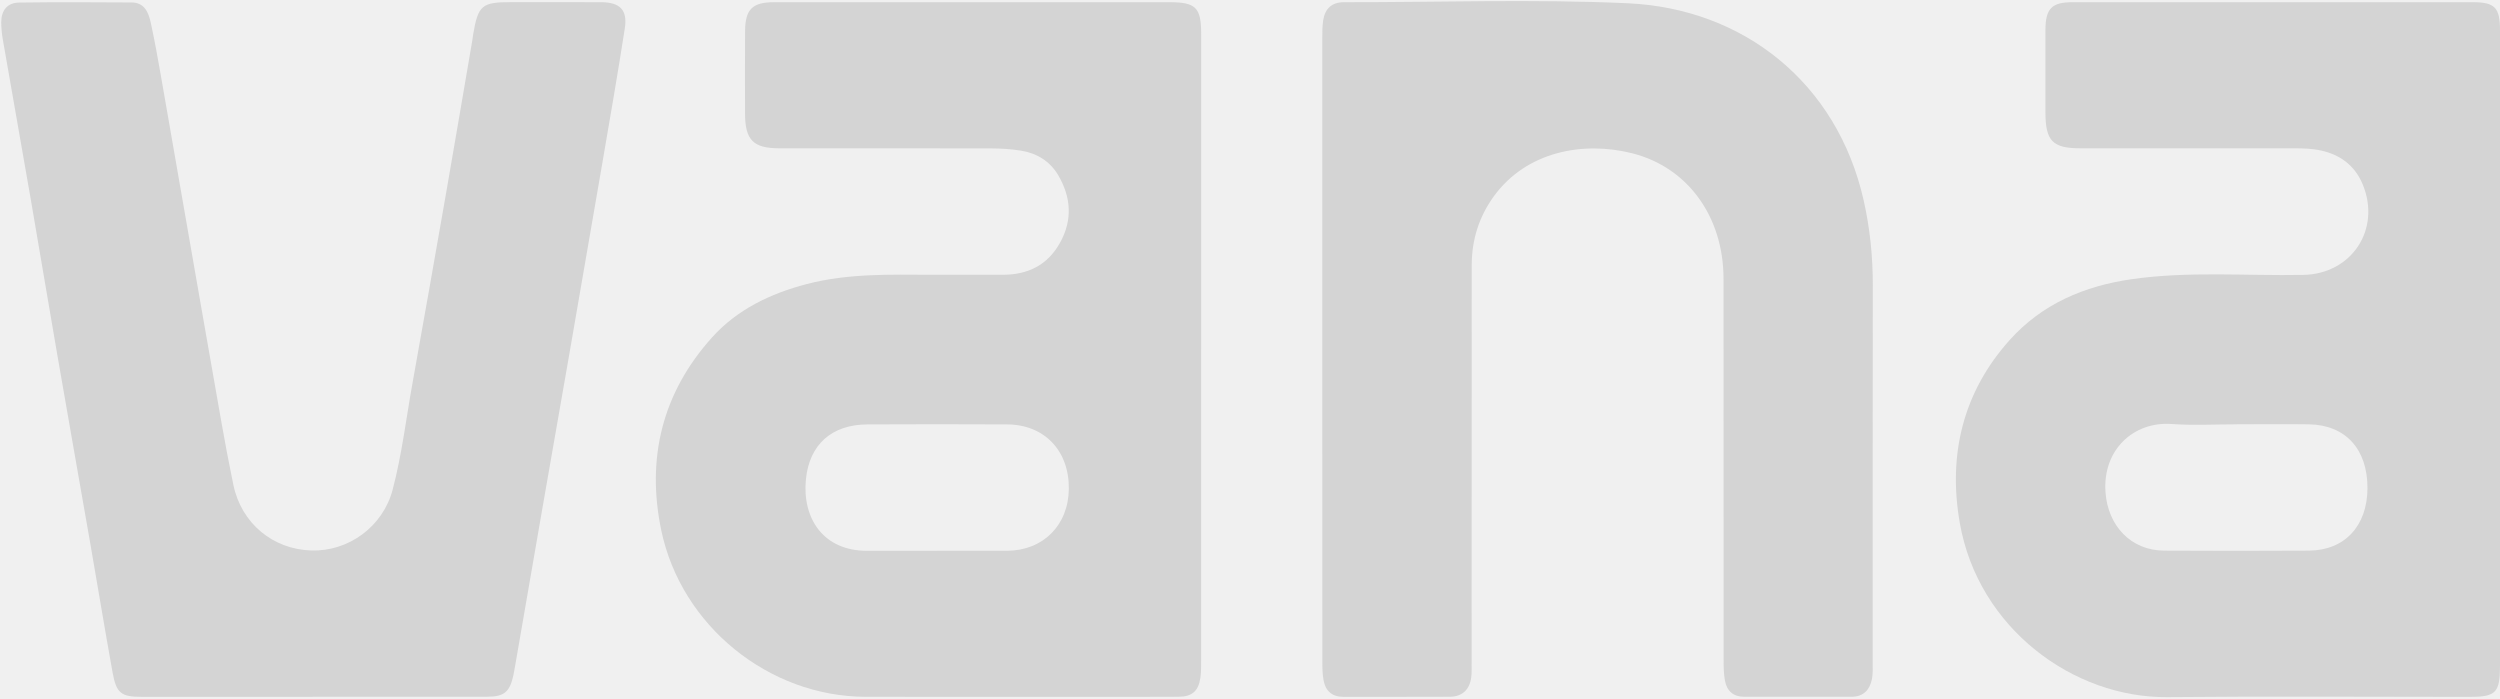
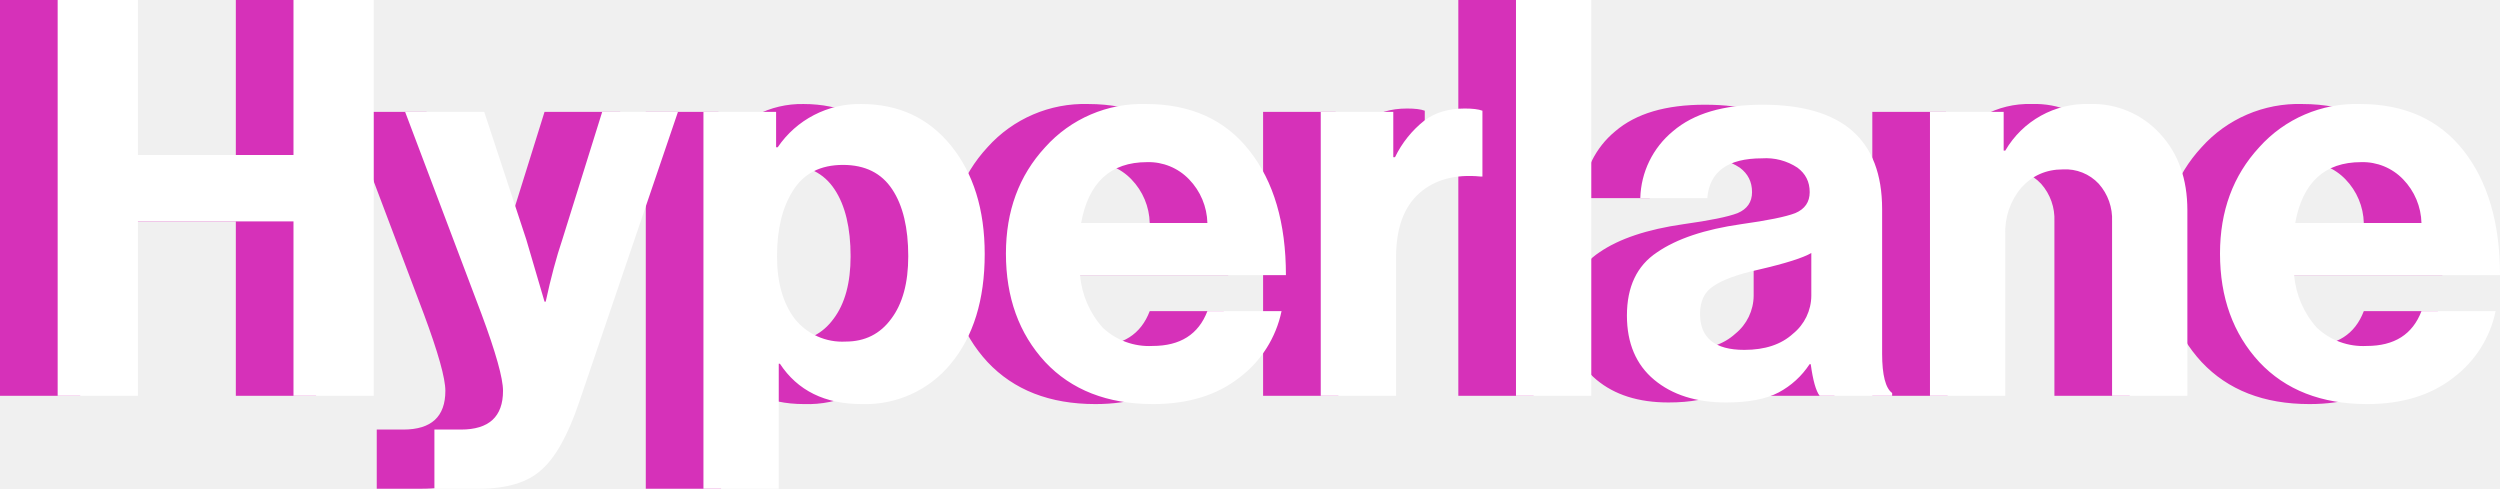
- <svg xmlns="http://www.w3.org/2000/svg" width="694" height="194" viewBox="0 0 694 194" fill="none">
-   <path d="M333.433 96.904C333.433 125.711 333.433 154.53 333.433 183.336C333.433 184.948 333.458 186.572 333.228 188.158C332.703 191.82 330.922 193.394 327.233 193.419C319.329 193.471 311.426 193.445 303.509 193.445C282.425 193.445 261.34 193.484 240.255 193.432C213.419 193.355 189.144 173.73 183.585 147.296C179.358 127.168 183.88 109.012 197.637 93.694C204.631 85.905 213.906 81.47 223.961 78.852C235.413 75.861 247.121 76.235 258.791 76.273C265.324 76.299 271.857 76.273 278.39 76.273C285.345 76.273 290.828 73.604 294.299 67.325C297.809 60.968 297.309 54.662 293.736 48.602C291.455 44.733 287.817 42.529 283.437 41.819C280.734 41.381 277.967 41.213 275.226 41.2C255.627 41.149 236.041 41.188 216.442 41.175C209.076 41.175 206.835 38.892 206.822 31.439C206.809 23.831 206.783 16.224 206.835 8.616C206.886 2.543 208.884 0.609 214.93 0.609C251.489 0.609 288.035 0.609 324.594 0.609C331.947 0.609 333.446 2.066 333.446 9.428C333.458 38.583 333.446 67.737 333.446 96.904H333.433ZM259.956 152.892C266.489 152.892 273.009 152.905 279.542 152.892C289.572 152.853 296.605 145.8 296.707 135.704C296.823 125.13 289.931 117.871 279.594 117.819C266.656 117.755 253.705 117.755 240.767 117.819C230.994 117.858 224.679 123.312 223.718 133.073C222.667 143.853 228.496 152.918 240.703 152.905C247.121 152.905 253.526 152.905 259.944 152.905L259.956 152.892Z" fill="#D4D4D4" />
-   <path d="M694 97.291C694 126.446 694 155.613 694 184.767C694 192.31 692.872 193.458 685.545 193.458C657.582 193.458 629.618 193.252 601.668 193.522C575.677 193.767 549.173 174.516 544.037 145.155C540.732 126.291 544.882 108.87 557.922 94.351C566.915 84.345 578.623 79.394 591.702 77.511C607.547 75.229 623.508 76.609 639.405 76.312C652.817 76.067 661.066 63.65 655.878 51.168C653.739 46.023 649.729 42.98 644.349 41.794C641.877 41.239 639.354 41.175 636.83 41.175C617.116 41.188 597.415 41.188 577.701 41.175C569.759 41.175 567.824 39.189 567.812 31.117C567.812 23.509 567.786 15.902 567.812 8.294C567.837 2.362 569.579 0.609 575.344 0.609C612.364 0.609 649.371 0.609 686.391 0.609C692.565 0.609 694 2.066 694 8.423C694 38.041 694 67.66 694 97.278V97.291ZM620.997 117.793C614.926 117.793 608.841 118.129 602.808 117.703C592.304 116.955 583.619 124.872 584.49 136.697C585.169 145.968 591.548 152.802 600.745 152.853C614.131 152.931 627.53 152.931 640.916 152.853C650.882 152.802 657.197 145.981 657.21 135.472C657.21 124.64 651.1 117.948 640.916 117.793C634.281 117.703 627.646 117.78 620.997 117.78V117.793Z" fill="#D4D4D4" />
-   <path d="M367.071 96.904C367.071 68.098 367.071 39.292 367.071 10.486C367.071 8.874 367.071 7.249 367.314 5.663C367.827 2.375 369.697 0.596 373.168 0.609C399.403 0.647 425.688 -0.294 451.871 0.905C483.947 2.375 509.989 22.929 517.354 55.629C519.109 63.418 519.903 71.257 519.891 79.239C519.826 114.157 519.865 149.062 519.852 183.981C519.852 185.476 519.942 187.011 519.66 188.455C519.071 191.498 517.303 193.419 514.011 193.419C504.045 193.432 494.079 193.432 484.113 193.419C481.154 193.419 479.373 191.782 478.848 188.958C478.515 187.166 478.477 185.296 478.477 183.465C478.451 148.095 478.49 112.713 478.451 77.344C478.426 60.31 468.677 46.461 453.011 42.529C439.484 39.137 423.741 42.013 414.672 54.52C410.56 60.194 408.562 66.59 408.549 73.578C408.523 110.34 408.536 147.09 408.523 183.852C408.523 185.231 408.587 186.624 408.421 187.991C407.998 191.434 405.91 193.394 402.477 193.419C392.626 193.471 382.776 193.432 372.912 193.445C369.787 193.445 367.955 191.808 367.417 188.829C367.109 187.153 367.084 185.399 367.084 183.671C367.071 154.749 367.071 125.827 367.071 96.904Z" fill="#D4D4D4" />
-   <path d="M86.757 193.445C70.95 193.445 55.13 193.445 39.323 193.445C33.648 193.445 32.303 192.452 31.265 186.74C29.113 174.851 27.166 162.937 25.091 151.035C22.068 133.692 18.994 116.362 15.996 99.019C13.486 84.513 11.065 69.994 8.567 55.475C5.979 40.633 3.353 25.792 0.778 10.95C0.509 9.364 0.343 7.739 0.343 6.14C0.368 2.839 2.072 0.751 5.3 0.712C15.727 0.57 26.154 0.622 36.581 0.686C40.053 0.712 41.206 3.394 41.821 6.166C42.884 10.989 43.755 15.863 44.613 20.737C46.791 33.09 48.917 45.443 51.069 57.796C54.515 77.511 57.935 97.227 61.419 116.942C62.457 122.835 63.559 128.715 64.775 134.569C66.992 145.246 75.715 152.518 86.488 152.815C96.812 153.098 106.304 146.161 108.994 135.949C111.582 126.149 112.748 116.066 114.554 106.098C117.718 88.549 120.792 70.987 123.867 53.424C126.313 39.369 128.696 25.314 131.104 11.259C131.206 10.692 131.245 10.112 131.347 9.545C132.731 1.473 133.756 0.596 141.787 0.596C150.152 0.596 158.517 0.57 166.881 0.609C172.095 0.635 174.234 2.749 173.453 7.83C171.506 20.44 169.302 33.025 167.15 45.61C164.179 62.953 161.168 80.296 158.158 97.639C155.622 112.262 153.034 126.884 150.498 141.506C147.974 156.013 145.476 170.519 142.966 185.025C142.825 185.825 142.697 186.611 142.53 187.398C141.518 192.091 139.981 193.407 135.242 193.407C119.089 193.432 102.936 193.407 86.77 193.407L86.757 193.445Z" fill="#D4D4D4" />
+ <svg xmlns="http://www.w3.org/2000/svg" fill="none" viewBox="2.64 13.68 216.79 42.38">
+   <path fill="#D631B9" d="M2.64 48V13.68H9.6v13.44h13.49V13.68h6.96V48h-6.96V32.88H9.6V48H2.64Zm32.67 8.06v-5.13h2.3c2.44 0 3.65-1.12 3.65-3.36 0-1.09-.62-3.31-1.87-6.67l-6.62-17.52h6.86l3.65 11.08 1.58 5.38h.1c.45-2.08.93-3.87 1.44-5.38l3.46-11.08h6.57l-8.59 25.24c-.96 2.82-2.05 4.76-3.26 5.81-1.19 1.09-3 1.63-5.43 1.63h-3.84Zm23.33 0V23.38h6.3v3.07h.14a8.55 8.55 0 0 1 7.24-3.75c3.24 0 5.83 1.2 7.78 3.6 1.95 2.4 2.93 5.54 2.93 9.41 0 3.97-.98 7.14-2.93 9.5a9.57 9.57 0 0 1-7.73 3.51c-3.2 0-5.57-1.17-7.1-3.5h-.1v10.84h-6.53ZM70.98 43.3c1.66 0 2.98-.66 3.94-1.97.99-1.31 1.48-3.12 1.48-5.43 0-2.46-.46-4.4-1.39-5.8-.93-1.41-2.35-2.12-4.27-2.12-1.95 0-3.4.74-4.32 2.21-.93 1.44-1.4 3.35-1.4 5.71 0 2.28.52 4.08 1.54 5.43a5.27 5.27 0 0 0 4.42 1.97Zm26.65 5.42c-3.96 0-7.08-1.22-9.36-3.65-2.27-2.46-3.4-5.6-3.4-9.4 0-3.69 1.13-6.76 3.4-9.22a11.28 11.28 0 0 1 8.74-3.75c3.87 0 6.86 1.35 8.97 4.04 2.12 2.68 3.17 6.28 3.17 10.8H91.3a7.8 7.8 0 0 0 1.97 4.56 5.84 5.84 0 0 0 4.32 1.58c2.4 0 3.98-1 4.75-3.02h6.43a9.67 9.67 0 0 1-3.65 5.76c-1.95 1.53-4.45 2.3-7.49 2.3Zm-.52-20.98c-3.17 0-5.08 1.76-5.72 5.28h10.95a5.64 5.64 0 0 0-1.59-3.79 4.86 4.86 0 0 0-3.64-1.49Zm21.35-4.36v3.93h.15a9.12 9.12 0 0 1 2.54-3.17c.93-.7 2.1-1.05 3.5-1.05.68 0 1.19.06 1.54.19v5.71h-.14c-2.21-.22-3.99.26-5.33 1.44-1.34 1.19-2.02 3.04-2.02 5.57v12h-6.53V23.38h6.3ZM129.1 48V13.68h6.53V48h-6.53Zm26.33 0c-.32-.42-.58-1.33-.77-2.74h-.1a7.3 7.3 0 0 1-2.68 2.45c-1.1.58-2.61.87-4.56.87-2.6 0-4.67-.66-6.24-1.97-1.57-1.31-2.36-3.17-2.36-5.57 0-2.5.87-4.32 2.6-5.47 1.72-1.19 4.16-2 7.3-2.45 2.3-.32 3.87-.64 4.7-.96.83-.35 1.25-.96 1.25-1.82 0-.9-.36-1.6-1.06-2.12a4.95 4.95 0 0 0-3.07-.81c-2.98 0-4.56 1.15-4.75 3.45h-5.81a7.77 7.77 0 0 1 2.83-5.8c1.8-1.54 4.38-2.3 7.77-2.3 6.92 0 10.37 3.02 10.37 9.06v12.53c0 1.86.3 3 .87 3.41V48h-6.3Zm-6.53-3.98c1.8 0 3.2-.47 4.22-1.4a4.27 4.27 0 0 0 1.59-3.3v-3.7c-.7.41-2.22.9-4.56 1.44-1.86.41-3.17.9-3.94 1.44-.77.5-1.15 1.3-1.15 2.4 0 2.08 1.28 3.12 3.84 3.12Zm22.49-20.64v3.36h.14a8.13 8.13 0 0 1 7.3-4.04 7.9 7.9 0 0 1 6.14 2.6c1.57 1.7 2.35 3.9 2.35 6.62V48h-6.53V32.88a4.6 4.6 0 0 0-1.15-3.26 3.95 3.95 0 0 0-3.12-1.25c-1.44 0-2.64.53-3.6 1.58a5.95 5.95 0 0 0-1.39 4.08V48H165V23.38h6.39Zm31.52 25.34c-3.96 0-7.08-1.22-9.36-3.65-2.27-2.46-3.4-5.6-3.4-9.4 0-3.69 1.13-6.76 3.4-9.22a11.28 11.28 0 0 1 8.74-3.75c3.87 0 6.86 1.35 8.98 4.04 2.1 2.68 3.16 6.28 3.16 10.8h-17.85a7.8 7.8 0 0 0 1.97 4.56 5.84 5.84 0 0 0 4.32 1.58c2.4 0 3.98-1 4.75-3.02h6.43a9.67 9.67 0 0 1-3.65 5.76c-1.95 1.53-4.45 2.3-7.49 2.3Zm-.52-20.98c-3.17 0-5.08 1.76-5.72 5.28h10.95a5.64 5.64 0 0 0-1.59-3.79 4.86 4.86 0 0 0-3.64-1.49Z" />
+   <path fill="#fff" d="M7.64 48V13.68h6.96v13.44h13.49V13.68h6.96V48h-6.96V32.88H14.6V48H7.64Zm32.67 8.06v-5.13h2.3c2.44 0 3.65-1.12 3.65-3.36 0-1.09-.62-3.31-1.87-6.67l-6.62-17.52h6.86l3.65 11.08 1.58 5.38h.1c.45-2.08.93-3.87 1.44-5.38l3.46-11.08h6.57l-8.59 25.24c-.96 2.82-2.05 4.76-3.26 5.81-1.19 1.09-3 1.63-5.43 1.63h-3.84Zm23.33 0V23.38h6.3v3.07h.14a8.55 8.55 0 0 1 7.24-3.75c3.24 0 5.83 1.2 7.78 3.6 1.95 2.4 2.93 5.54 2.93 9.41 0 3.97-.98 7.14-2.93 9.5a9.57 9.57 0 0 1-7.73 3.51c-3.2 0-5.57-1.17-7.1-3.5h-.1v10.84h-6.53ZM75.98 43.3c1.66 0 2.98-.66 3.94-1.97.99-1.31 1.48-3.12 1.48-5.43 0-2.46-.46-4.4-1.39-5.8-.93-1.41-2.35-2.12-4.27-2.12-1.95 0-3.4.74-4.32 2.21-.93 1.44-1.4 3.35-1.4 5.71 0 2.28.52 4.08 1.54 5.43a5.27 5.27 0 0 0 4.42 1.97Zm26.65 5.42c-3.96 0-7.08-1.22-9.36-3.65-2.27-2.46-3.4-5.6-3.4-9.4 0-3.69 1.13-6.76 3.4-9.22a11.28 11.28 0 0 1 8.74-3.75c3.87 0 6.86 1.35 8.97 4.04 2.12 2.68 3.17 6.28 3.17 10.8H96.3a7.8 7.8 0 0 0 1.97 4.56 5.84 5.84 0 0 0 4.31 1.58c2.4 0 3.99-1 4.76-3.02h6.43a9.67 9.67 0 0 1-3.65 5.76c-1.95 1.53-4.45 2.3-7.49 2.3Zm-.52-20.98c-3.17 0-5.08 1.76-5.72 5.28h10.95a5.64 5.64 0 0 0-1.59-3.79 4.86 4.86 0 0 0-3.64-1.49Zm21.35-4.36v3.93h.15a9.12 9.12 0 0 1 2.54-3.17c.93-.7 2.1-1.05 3.5-1.05.68 0 1.19.06 1.54.19v5.71h-.14c-2.21-.22-3.99.26-5.33 1.44-1.34 1.19-2.02 3.04-2.02 5.57v12h-6.53V23.38h6.3ZM134.1 48V13.68h6.53V48h-6.53Zm26.33 0c-.32-.42-.58-1.33-.77-2.74h-.1a7.3 7.3 0 0 1-2.68 2.45c-1.1.58-2.61.87-4.56.87-2.6 0-4.67-.66-6.24-1.97-1.57-1.31-2.36-3.17-2.36-5.57 0-2.5.87-4.32 2.6-5.47 1.72-1.19 4.16-2 7.3-2.45 2.3-.32 3.87-.64 4.7-.96.83-.35 1.25-.96 1.25-1.82 0-.9-.36-1.6-1.06-2.12a4.95 4.95 0 0 0-3.07-.81c-2.98 0-4.56 1.15-4.75 3.45h-5.81a7.77 7.77 0 0 1 2.83-5.8c1.8-1.54 4.38-2.3 7.77-2.3 6.92 0 10.37 3.02 10.37 9.06v12.53c0 1.86.3 3 .87 3.41V48h-6.3Zm-6.53-3.98c1.8 0 3.2-.47 4.22-1.4a4.27 4.27 0 0 0 1.59-3.3v-3.7c-.7.41-2.22.9-4.56 1.44-1.86.41-3.17.9-3.94 1.44-.77.5-1.15 1.3-1.15 2.4 0 2.08 1.28 3.12 3.84 3.12Zm22.49-20.64v3.36h.14a8.13 8.13 0 0 1 7.3-4.04 7.9 7.9 0 0 1 6.14 2.6c1.57 1.7 2.35 3.9 2.35 6.62V48h-6.53V32.88a4.6 4.6 0 0 0-1.15-3.26 3.95 3.95 0 0 0-3.12-1.25c-1.44 0-2.64.53-3.6 1.58a5.95 5.95 0 0 0-1.39 4.08V48H170V23.38h6.39Zm31.52 25.34c-3.96 0-7.08-1.22-9.36-3.65-2.27-2.46-3.4-5.6-3.4-9.4 0-3.69 1.13-6.76 3.4-9.22a11.28 11.28 0 0 1 8.74-3.75c3.87 0 6.86 1.35 8.98 4.04 2.1 2.68 3.16 6.28 3.16 10.8h-17.85a7.8 7.8 0 0 0 1.97 4.56 5.84 5.84 0 0 0 4.32 1.58c2.4 0 3.98-1 4.75-3.02h6.43a9.67 9.67 0 0 1-3.65 5.76c-1.95 1.53-4.45 2.3-7.49 2.3Zm-.52-20.98c-3.17 0-5.08 1.76-5.72 5.28h10.95a5.64 5.64 0 0 0-1.59-3.79 4.86 4.86 0 0 0-3.64-1.49Z" />
</svg>
